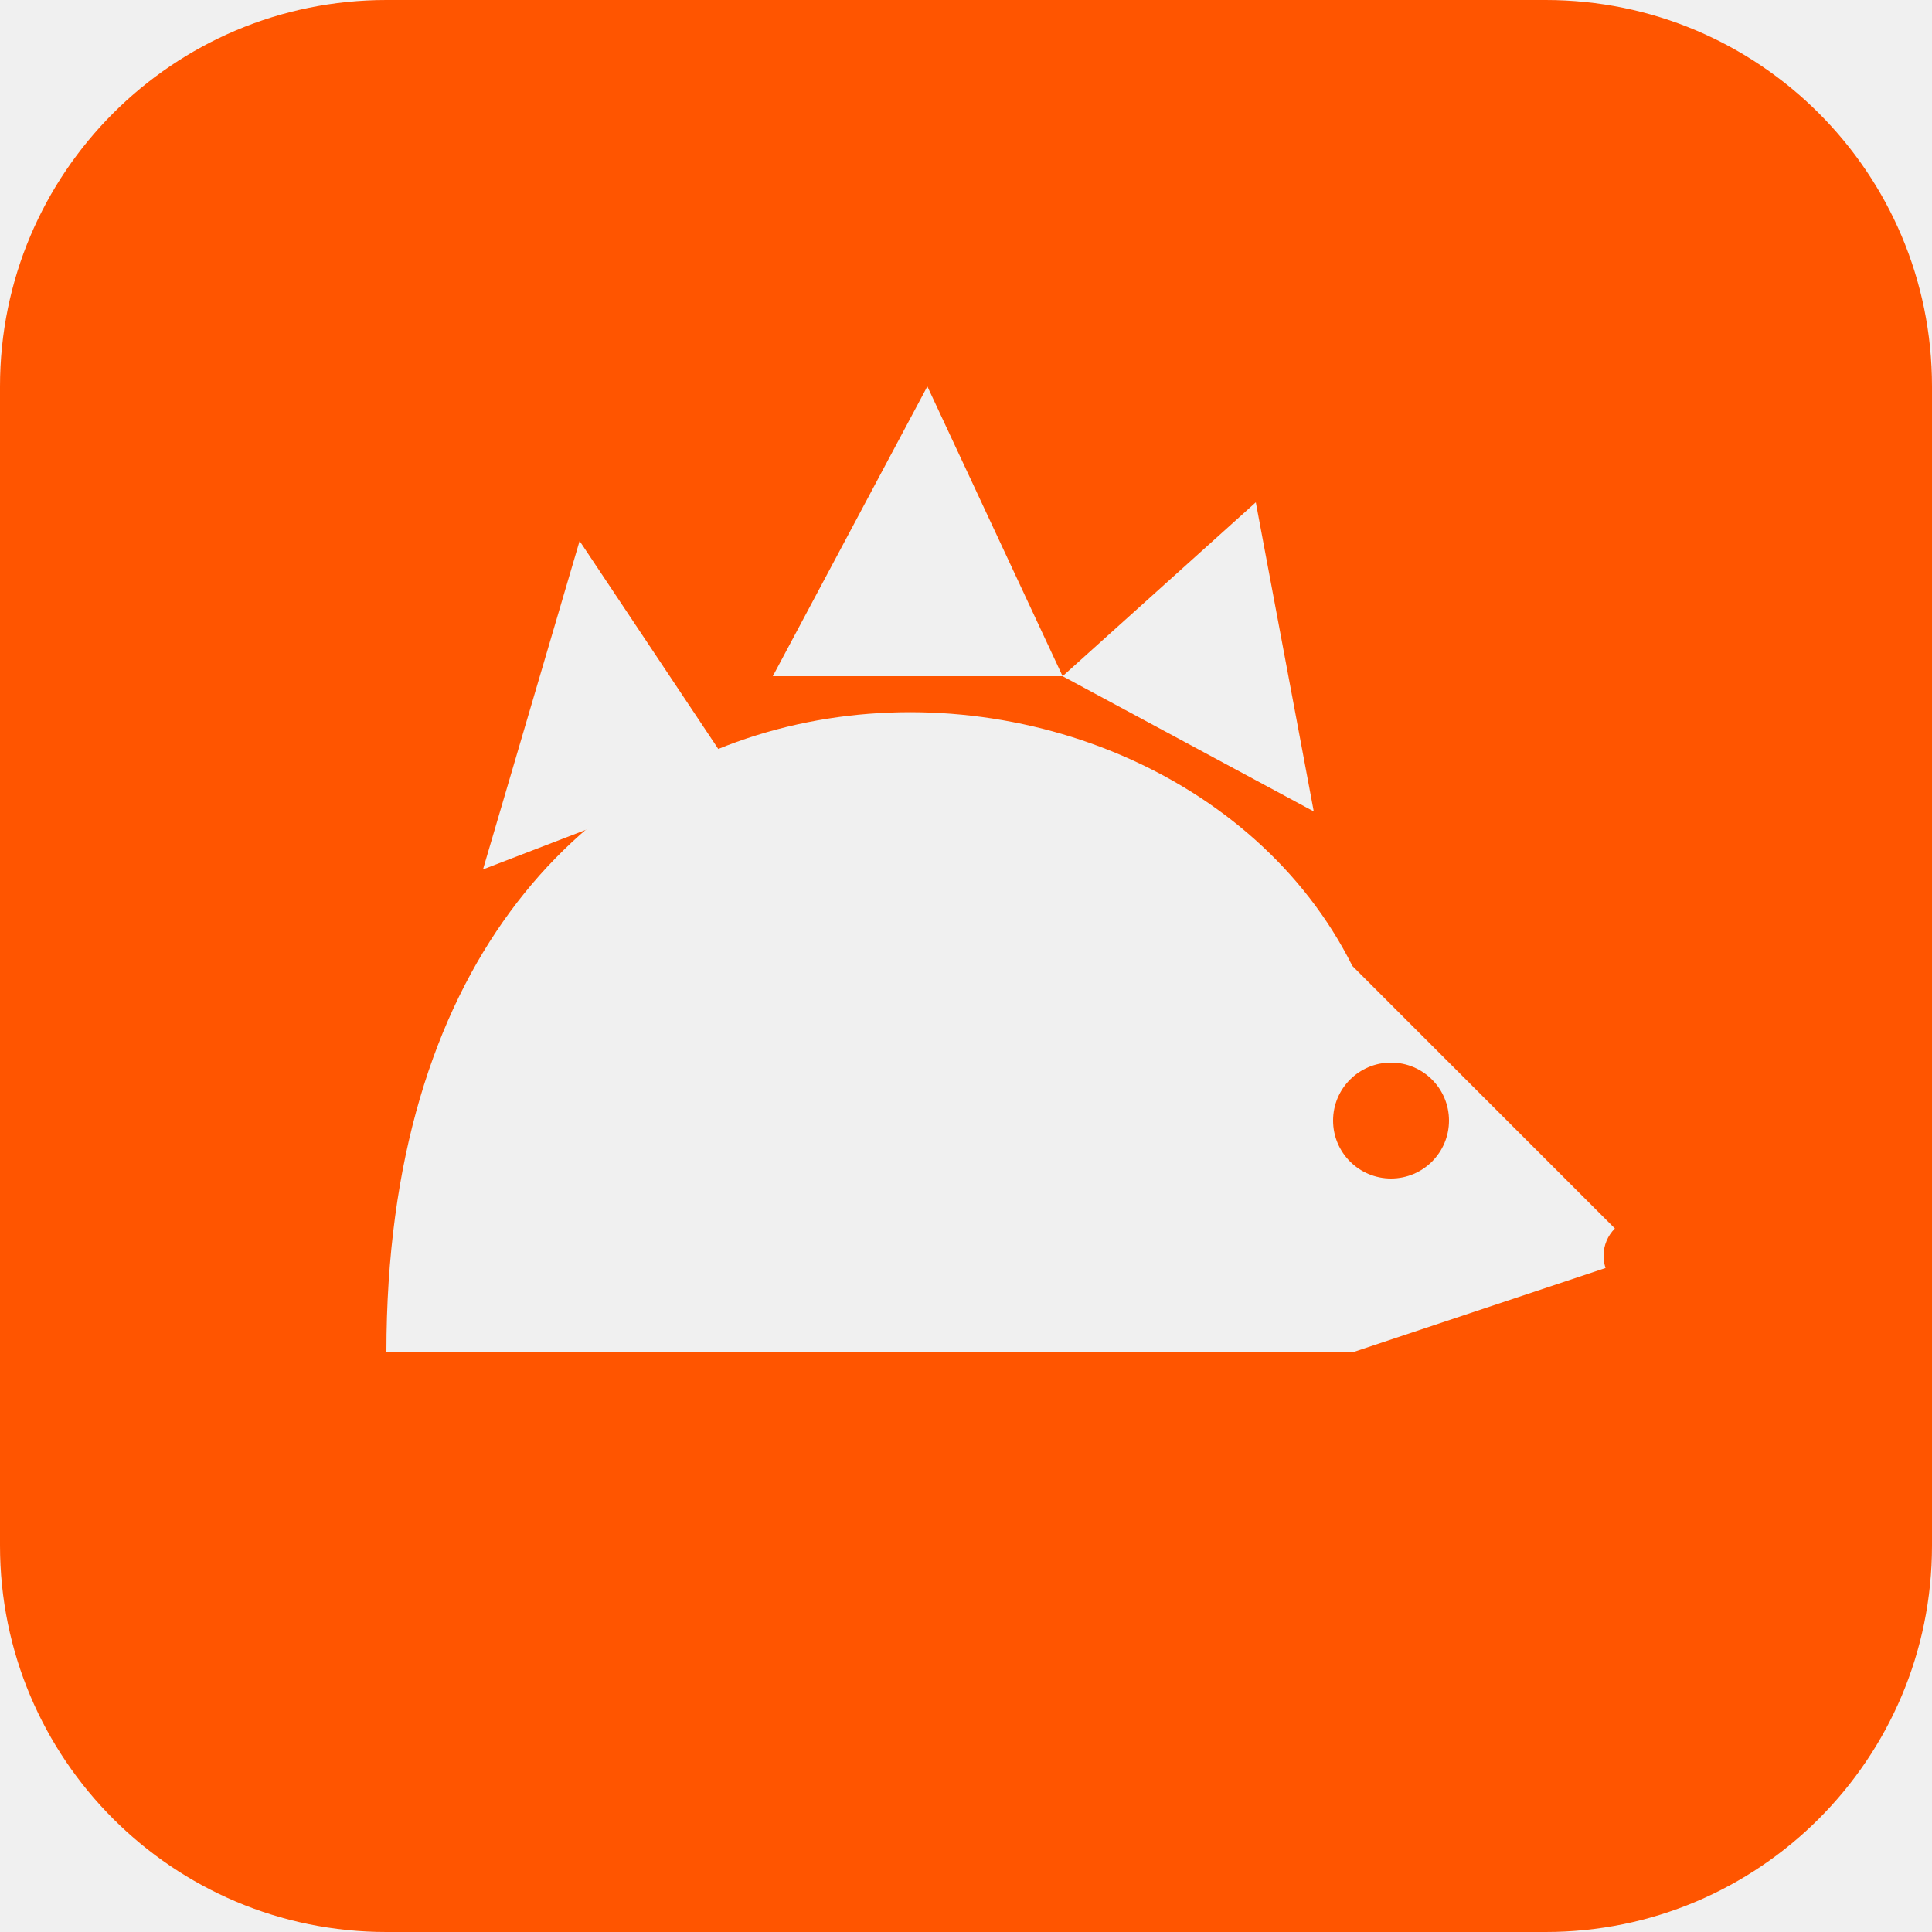
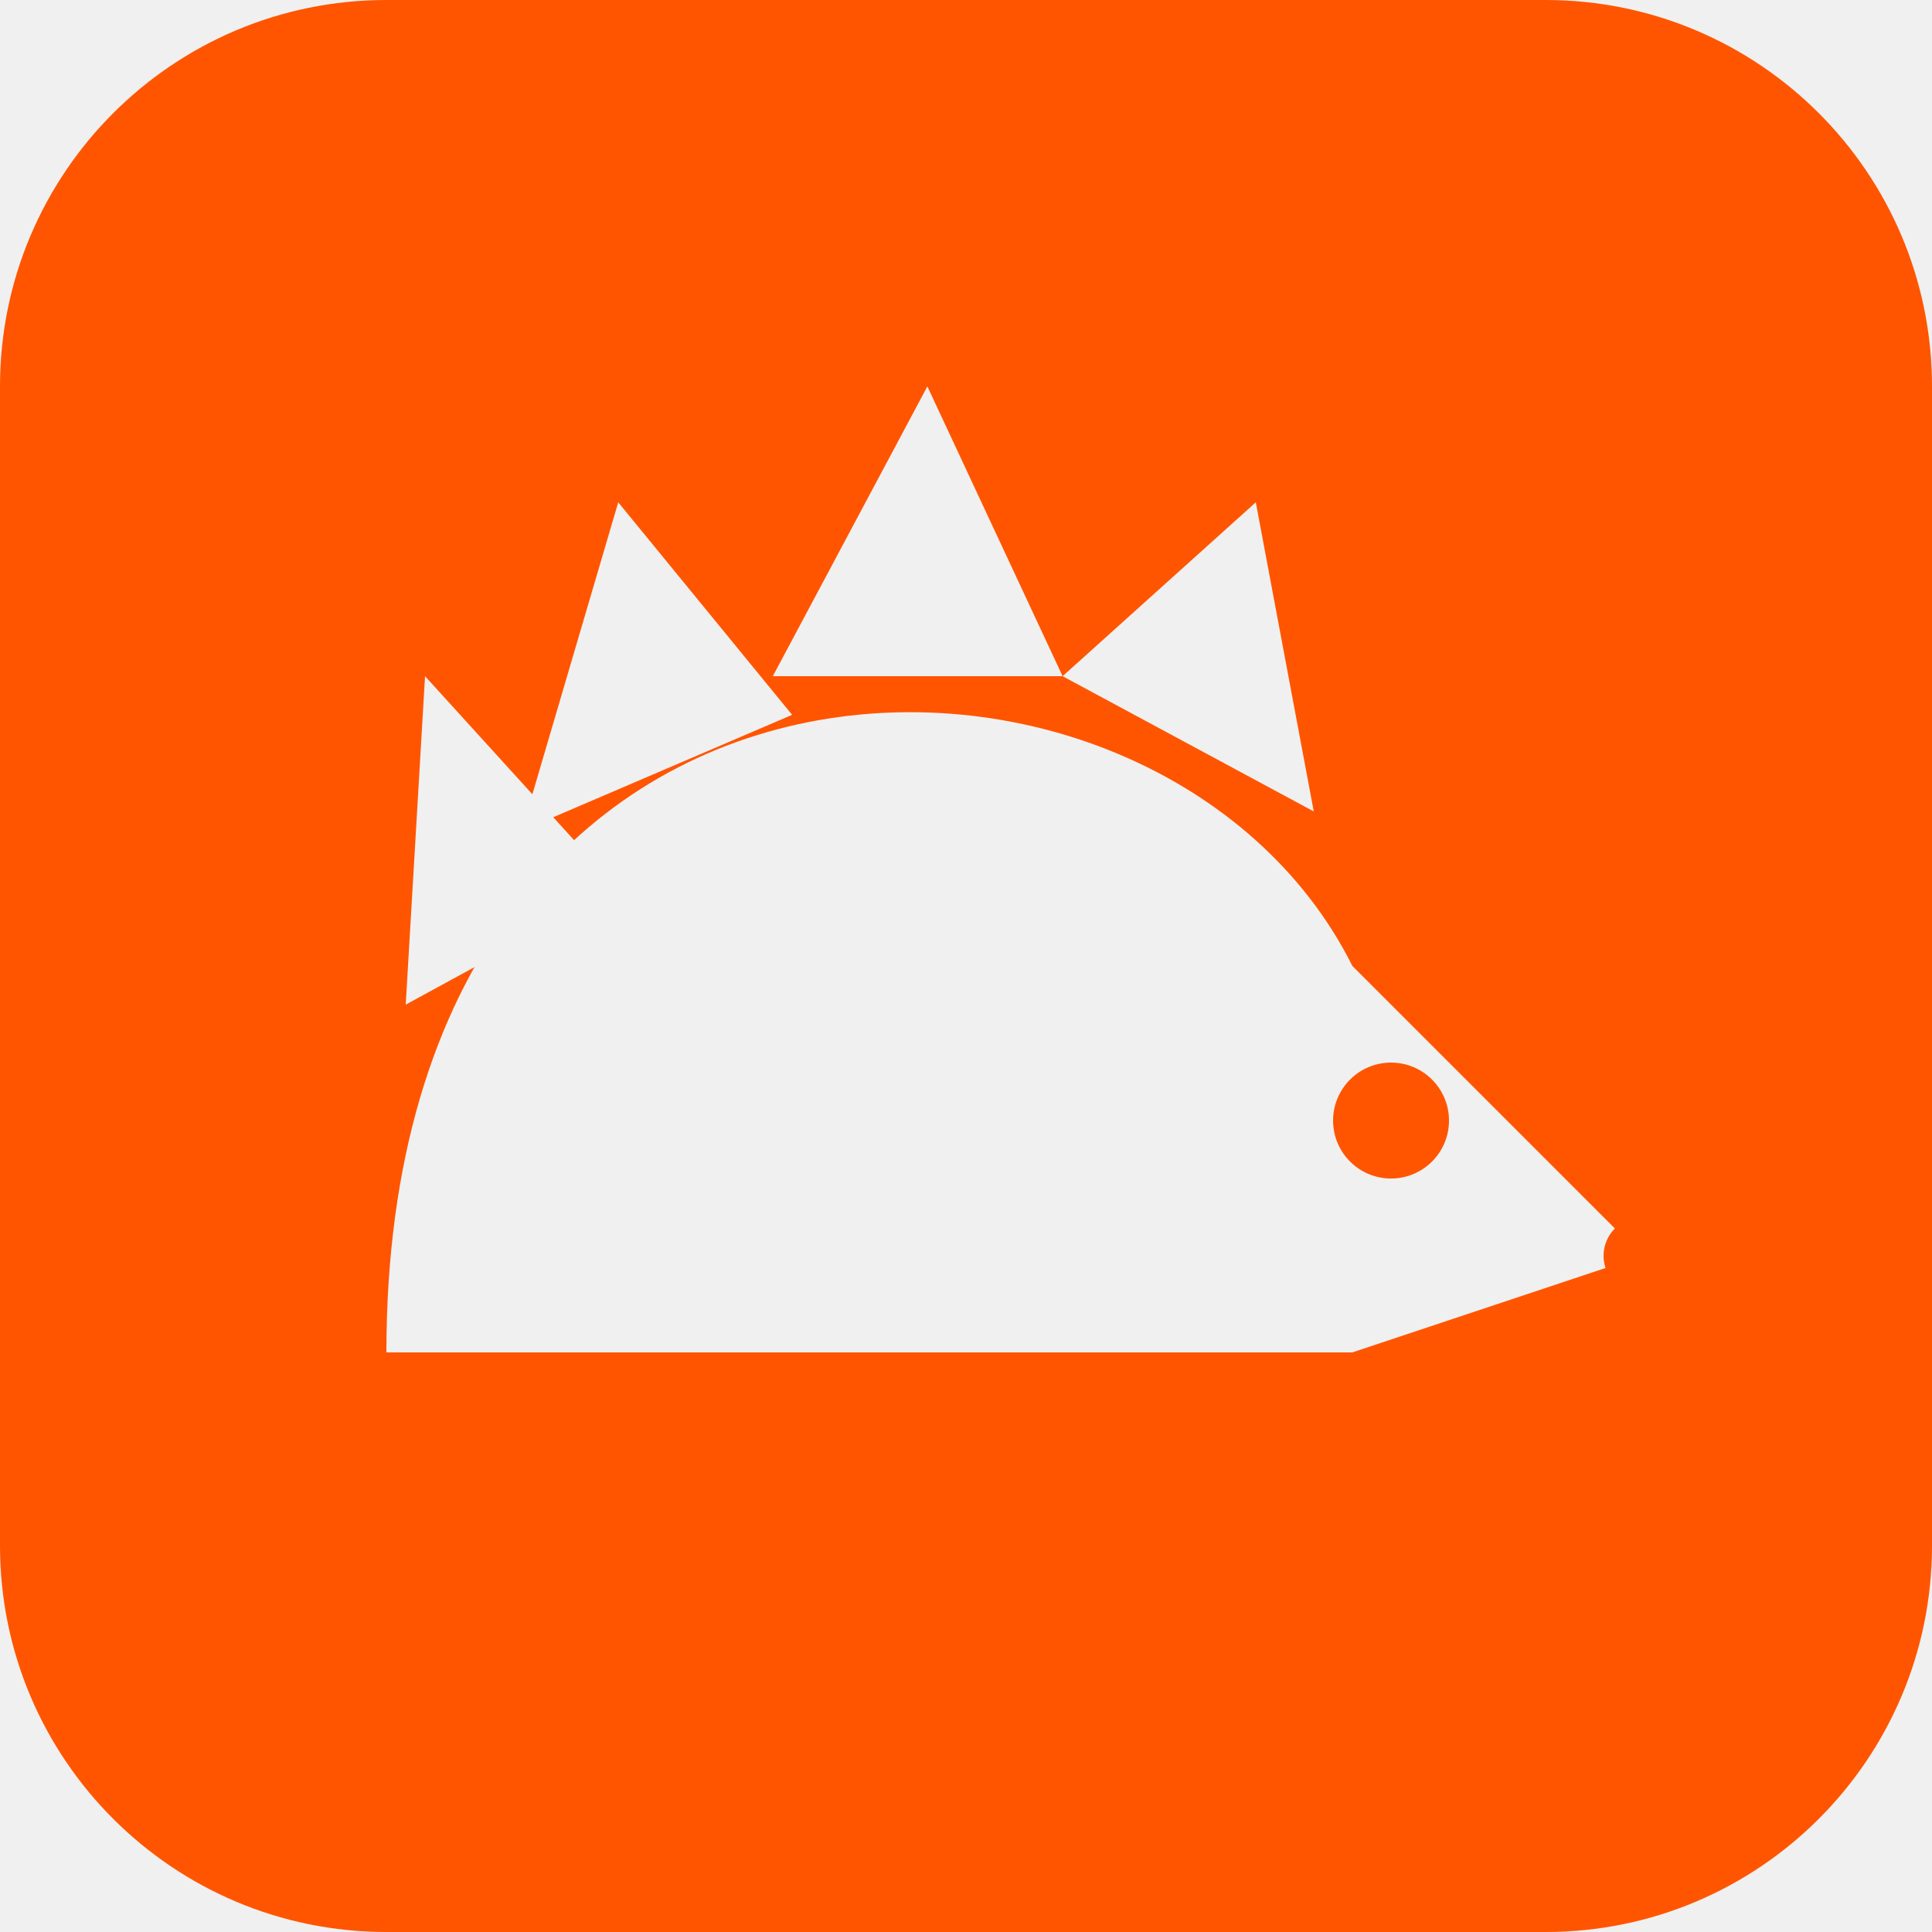
<svg xmlns="http://www.w3.org/2000/svg" viewBox="0 0 100 100" width="100%" height="100%">
  <defs>
    <mask id="mask-archy">
      <rect width="100" height="100" fill="white" />
      <path d="M 20 70 C 20 30, 60 30, 70 50 L 85 65 L 70 70 Z" fill="black" />
-       <polygon points="25,45 30,28 38,40" fill="black" />
+       <polygon points="21,52 22,35 32,46" fill="black" />
+       <polygon points="27,43 32,26 41,37" fill="black" />
      <polygon points="40,35 48,20 55,35" fill="black" />
      <polygon points="55,35 65,26 68,42" fill="black" />
      <circle cx="72" cy="58" r="3" fill="white" />
      <circle cx="85" cy="65" r="2" fill="white" />
    </mask>
  </defs>
  <rect width="100" height="100" rx="20" fill="#FF5500" mask="url(#mask-archy)" />
</svg>
